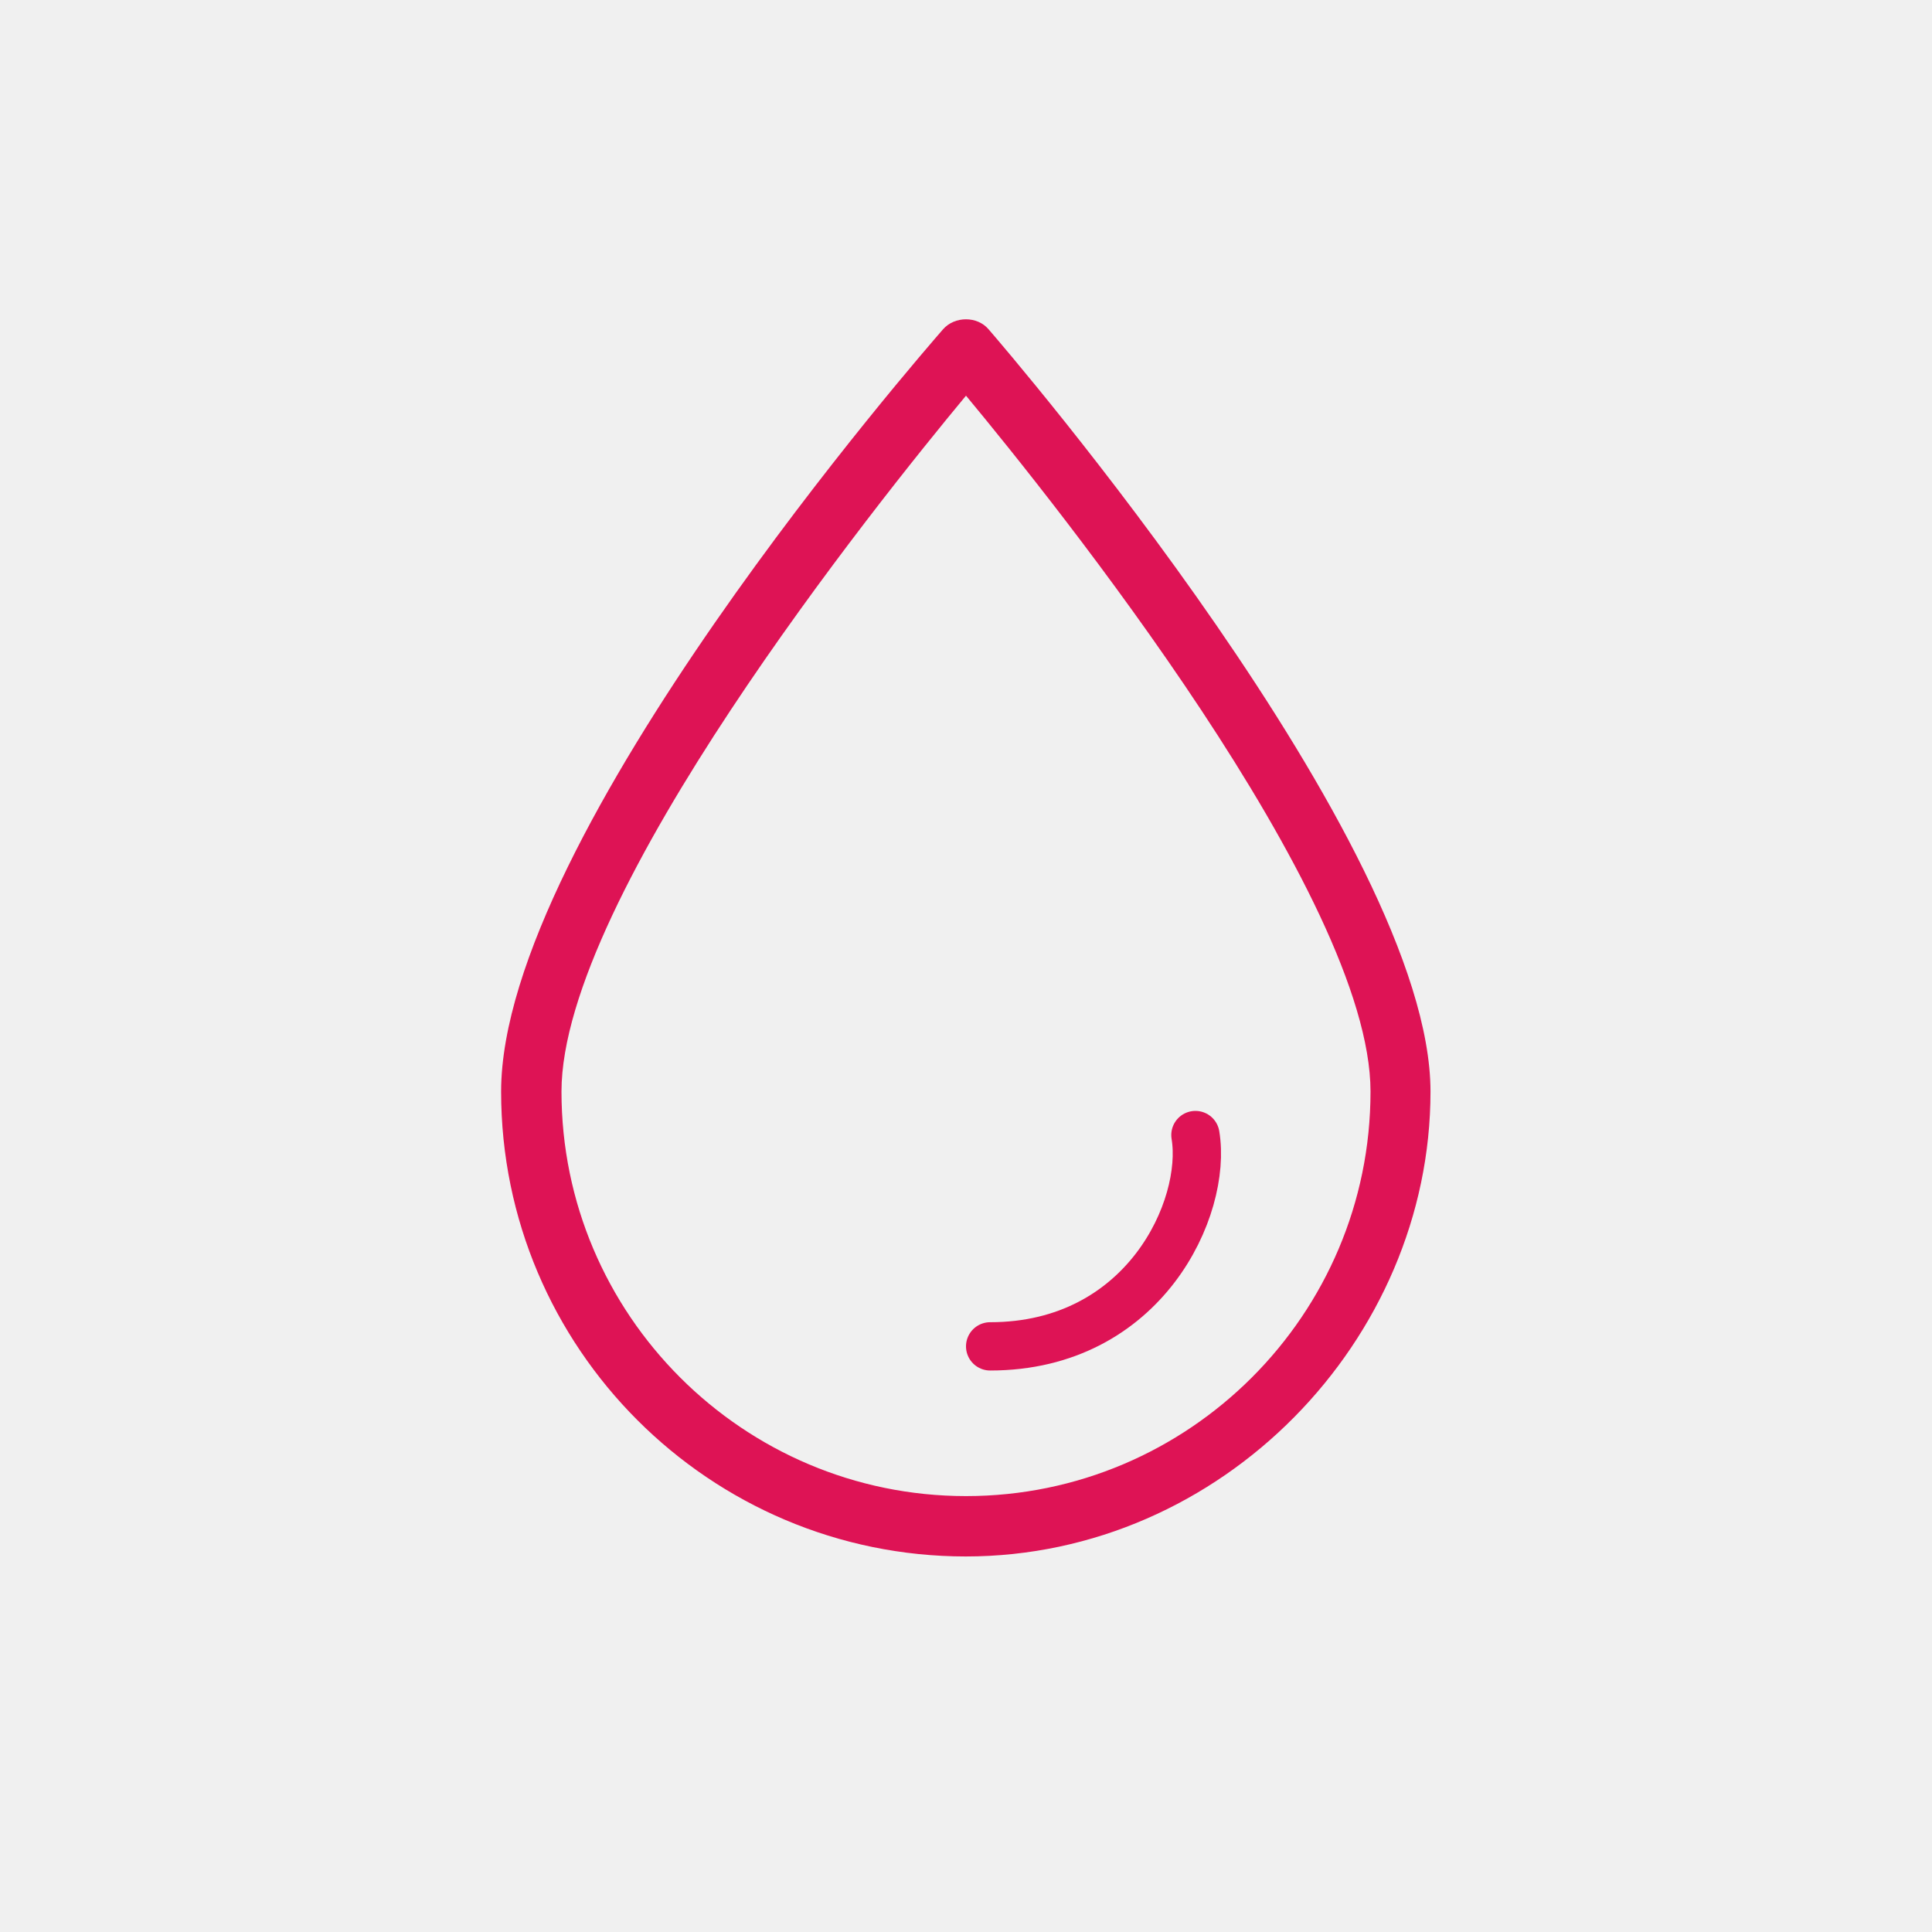
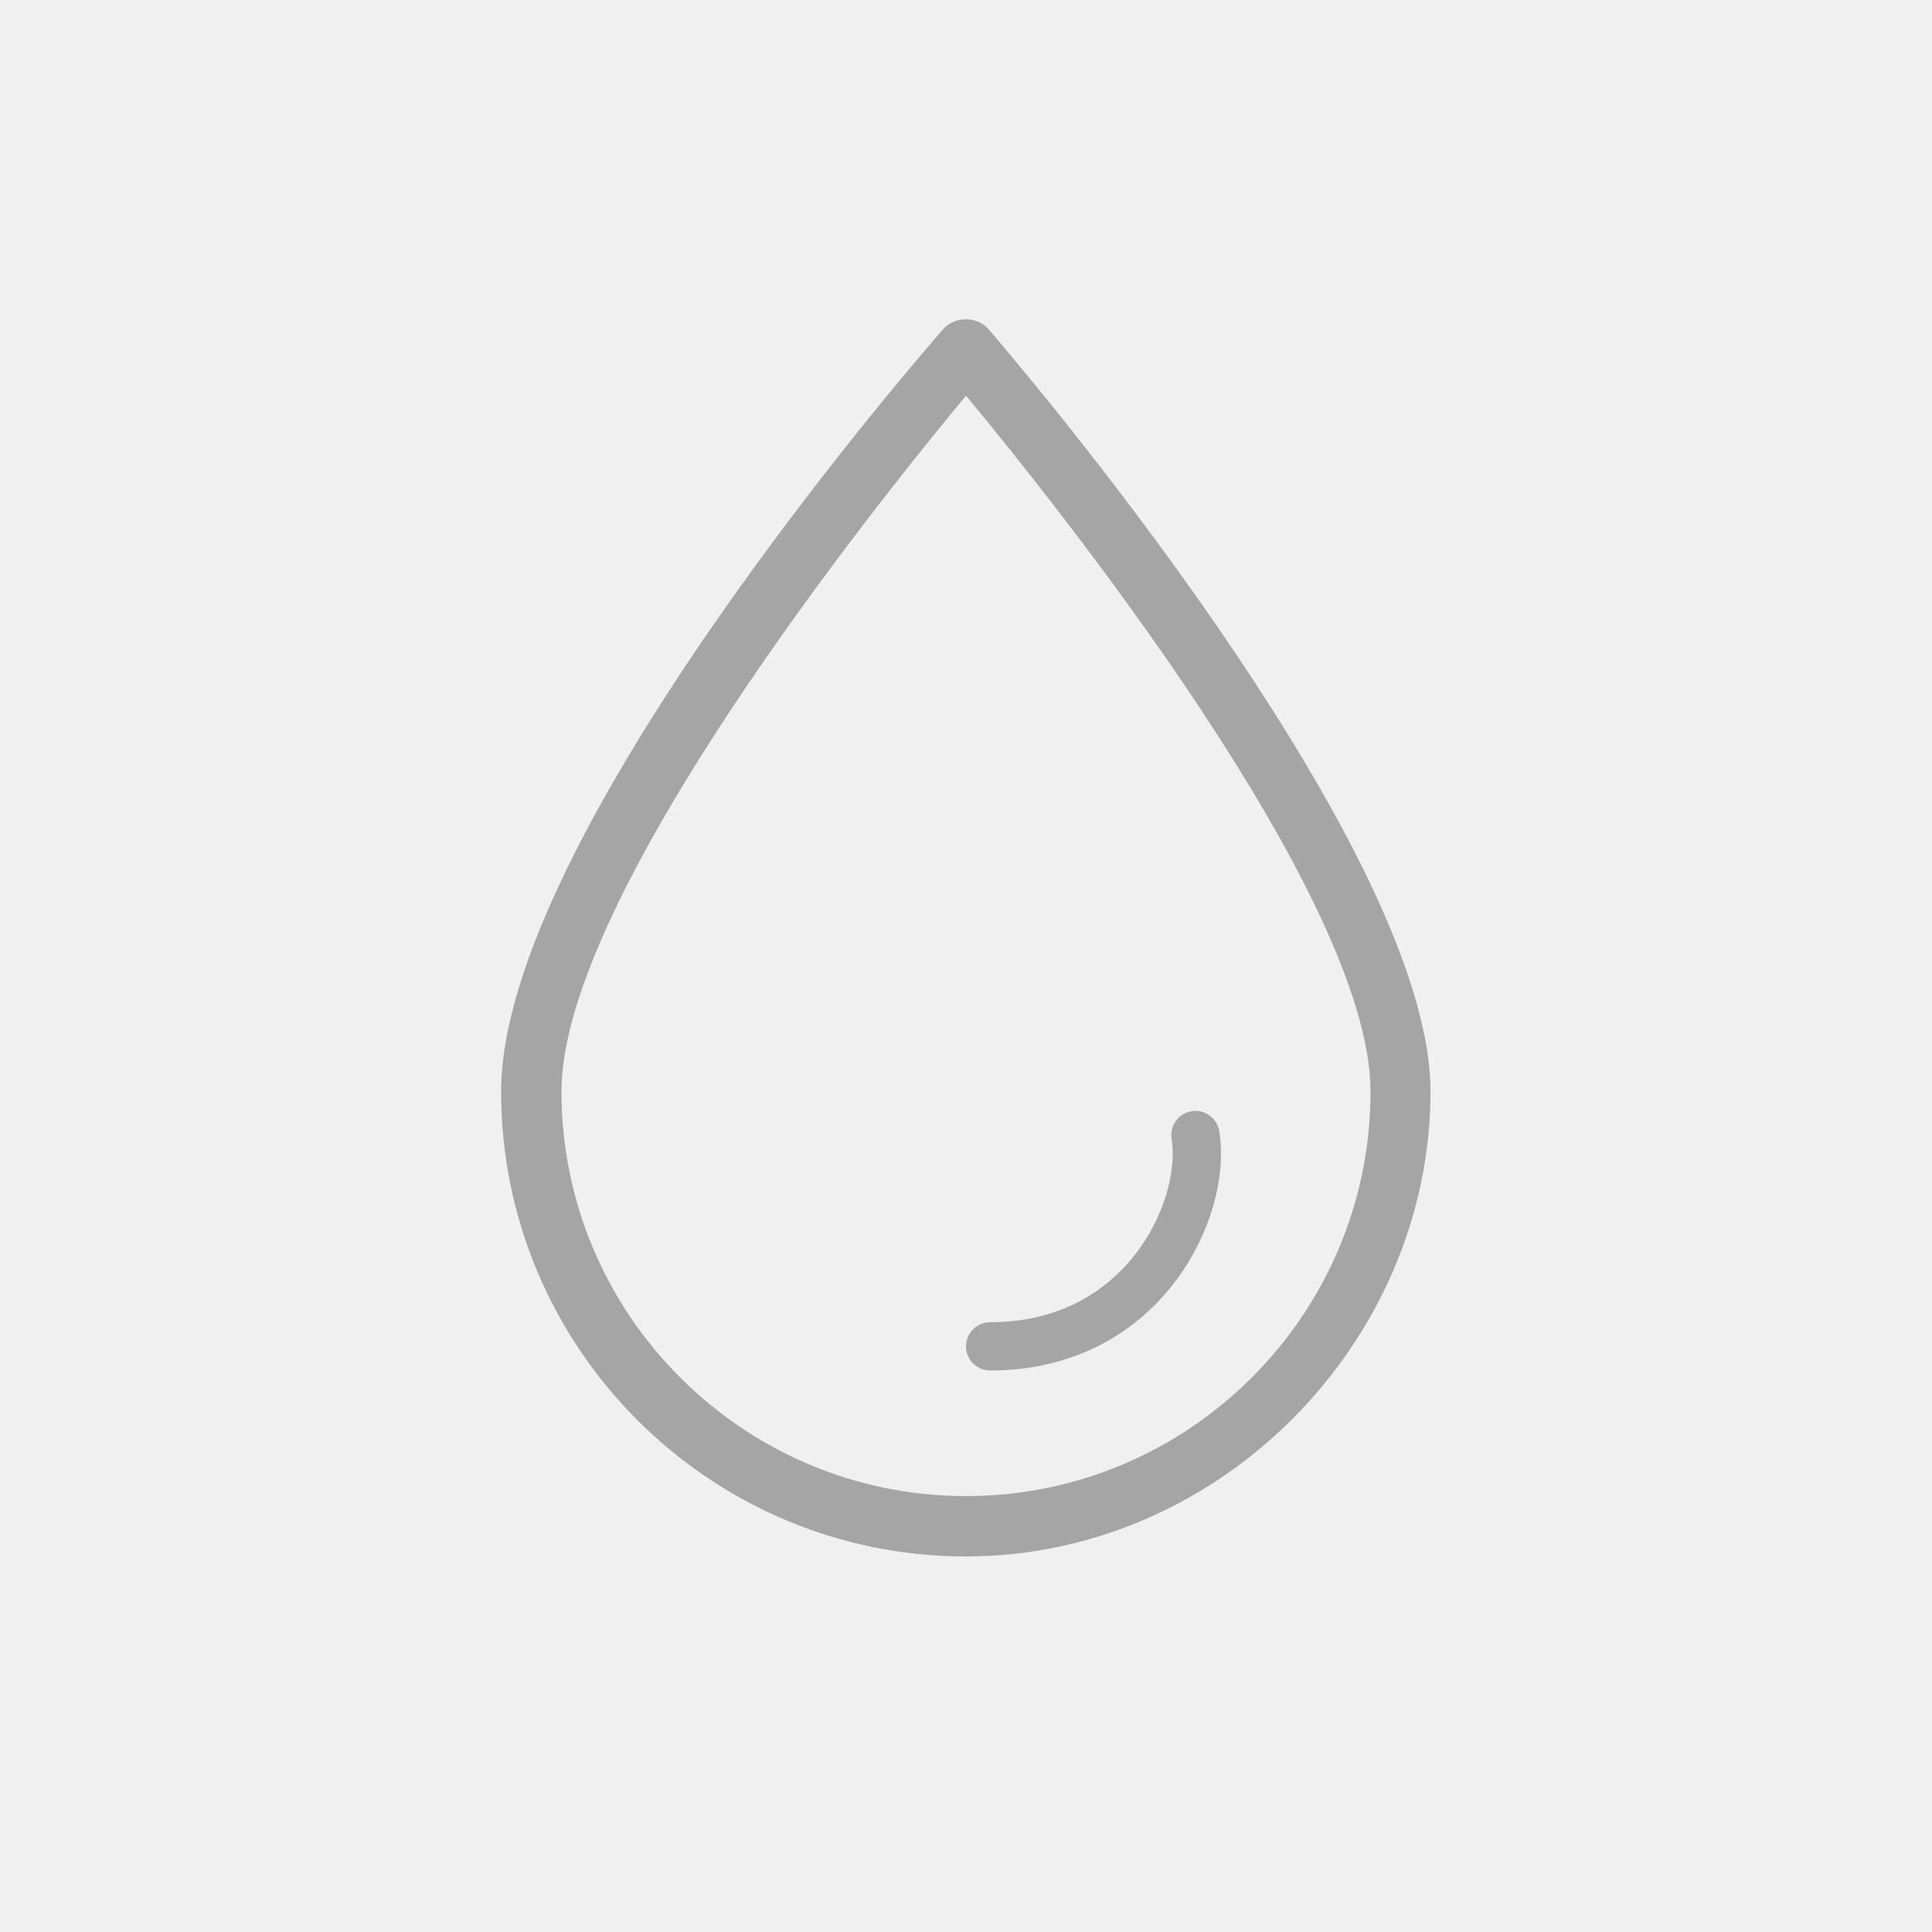
<svg xmlns="http://www.w3.org/2000/svg" width="40" height="40" viewBox="0 0 40 40" fill="none">
  <g clip-path="url(#clip0_223_126)">
-     <path d="M20 32.225C14.692 32.225 10.375 27.908 10.375 22.6C10.375 17.292 19.15 7.25 19.525 6.817C19.767 6.542 20.233 6.542 20.467 6.817C20.842 7.25 29.617 17.458 29.617 22.6C29.617 27.742 25.3 32.225 19.992 32.225H20ZM20 8.192C18.167 10.4 11.625 18.55 11.625 22.6C11.625 27.217 15.383 30.975 20 30.975C24.617 30.975 28.375 27.217 28.375 22.6C28.375 18.558 21.833 10.4 20 8.192Z" fill="#DE1355" />
-     <path d="M24.75 23.5C25 25 23.7 27.875 20.5 27.875" stroke="#DE1355" stroke-linecap="round" />
+     <path d="M20 32.225C14.692 32.225 10.375 27.908 10.375 22.6C10.375 17.292 19.15 7.25 19.525 6.817C19.767 6.542 20.233 6.542 20.467 6.817C20.842 7.25 29.617 17.458 29.617 22.6C29.617 27.742 25.3 32.225 19.992 32.225H20ZM20 8.192C18.167 10.4 11.625 18.55 11.625 22.6C11.625 27.217 15.383 30.975 20 30.975C24.617 30.975 28.375 27.217 28.375 22.6C28.375 18.558 21.833 10.4 20 8.192Z" fill="#a5a5a5" />
+     <path d="M24.75 23.5C25 25 23.7 27.875 20.5 27.875" stroke="#a5a5a5" stroke-linecap="round" />
  </g>
  <defs>
    <clipPath id="clip0_223_126">
      <rect width="40" height="40" fill="white" />
    </clipPath>
  </defs>
</svg>
